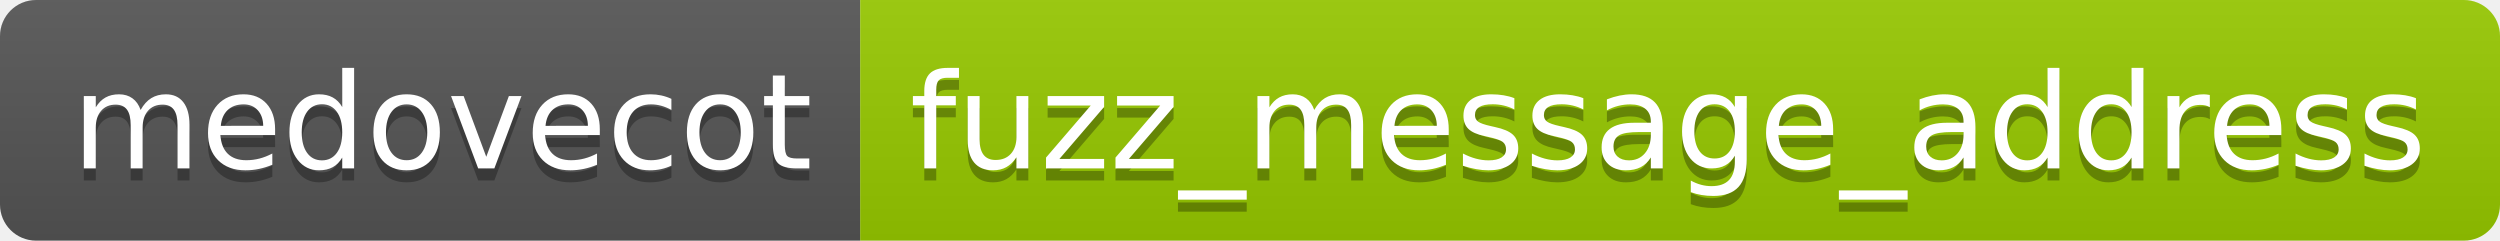
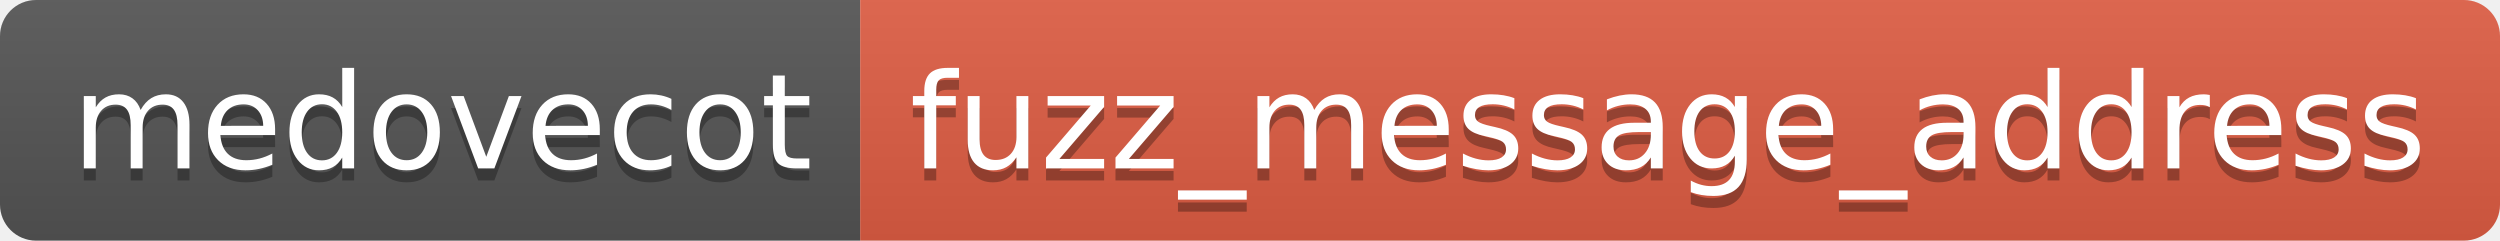
<svg xmlns="http://www.w3.org/2000/svg" height="20" width="207.8">
  <linearGradient id="smooth" x2="0" y2="100%">
    <stop offset="0" stop-color="#bbb" stop-opacity=".1" />
    <stop offset="1" stop-opacity=".1" />
  </linearGradient>
  <clipPath id="round">
    <rect fill="#fff" height="20" rx="3" width="207.8" />
  </clipPath>
  <g clip-path="url(#round)">
    <rect fill="#555" height="20" width="71.5" />
-     <rect fill="#97CA00" height="20" width="136.3" x="71.5" />
+     <rect fill="#e05d44" height="20" width="136.3" x="71.5" />
    <rect fill="url(#smooth)" height="20" width="207.8" />
  </g>
  <g fill="#fff" font-family="DejaVu Sans,Verdana,Geneva,sans-serif" font-size="110" text-anchor="middle">
    <text fill="#010101" fill-opacity=".3" lengthAdjust="spacing" textLength="615.0" transform="scale(0.1)" x="367.5" y="150">medovecot</text>
    <text lengthAdjust="spacing" textLength="615.0" transform="scale(0.1)" x="367.5" y="140">medovecot</text>
    <text fill="#010101" fill-opacity=".3" lengthAdjust="spacing" textLength="1263.0" transform="scale(0.1)" x="1386.5" y="150">fuzz_message_address</text>
    <text lengthAdjust="spacing" textLength="1263.0" transform="scale(0.1)" x="1386.5" y="140">fuzz_message_address</text>
  </g>
</svg>
